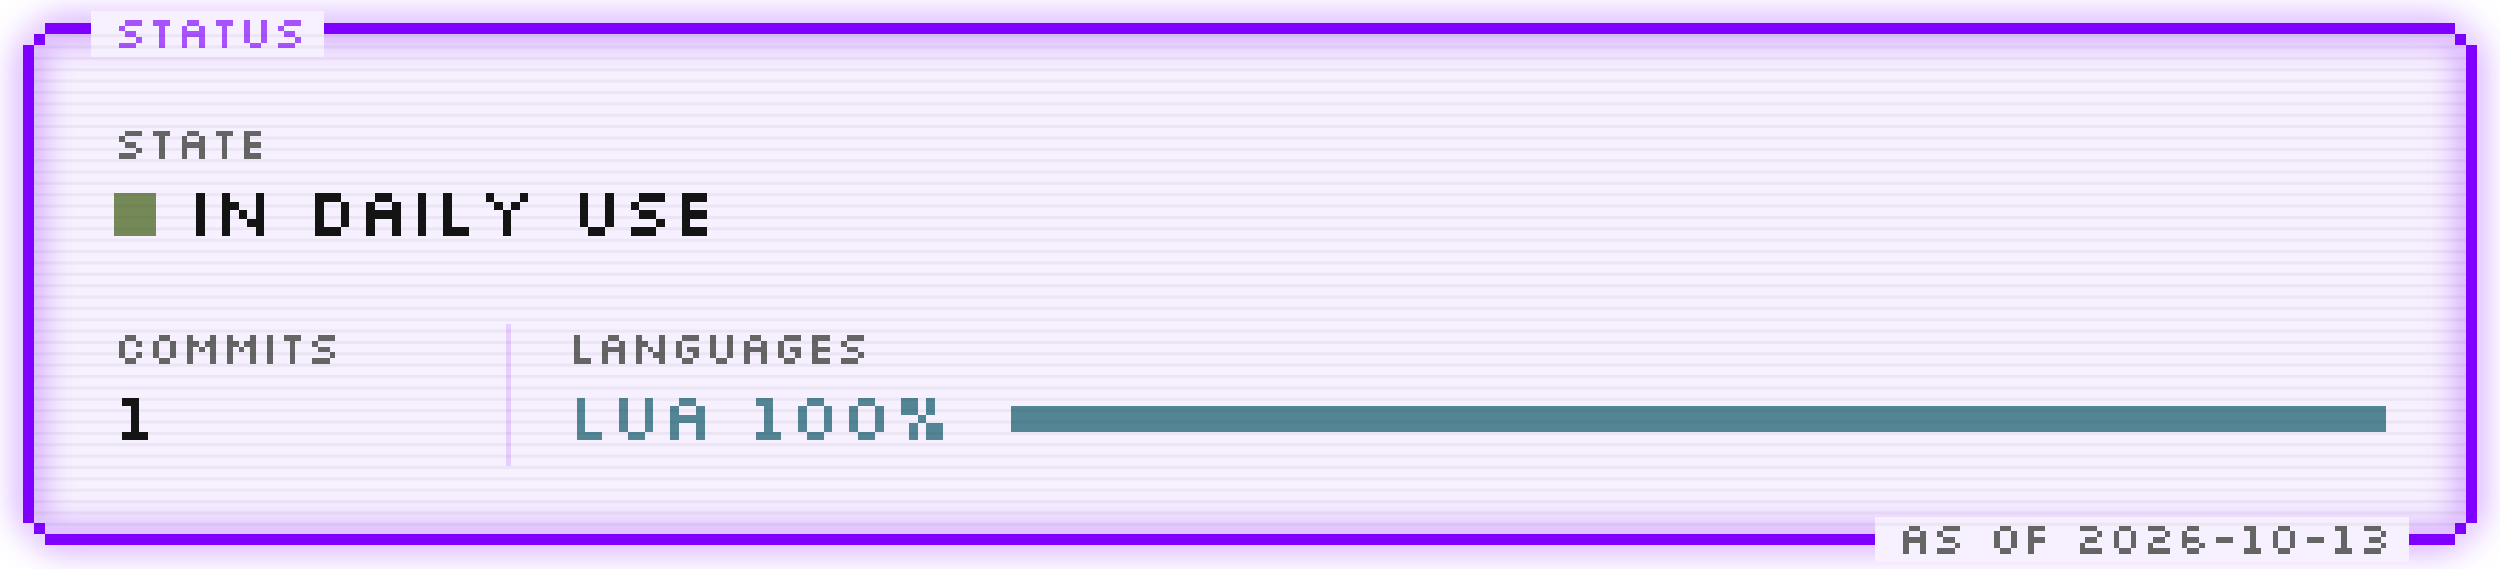
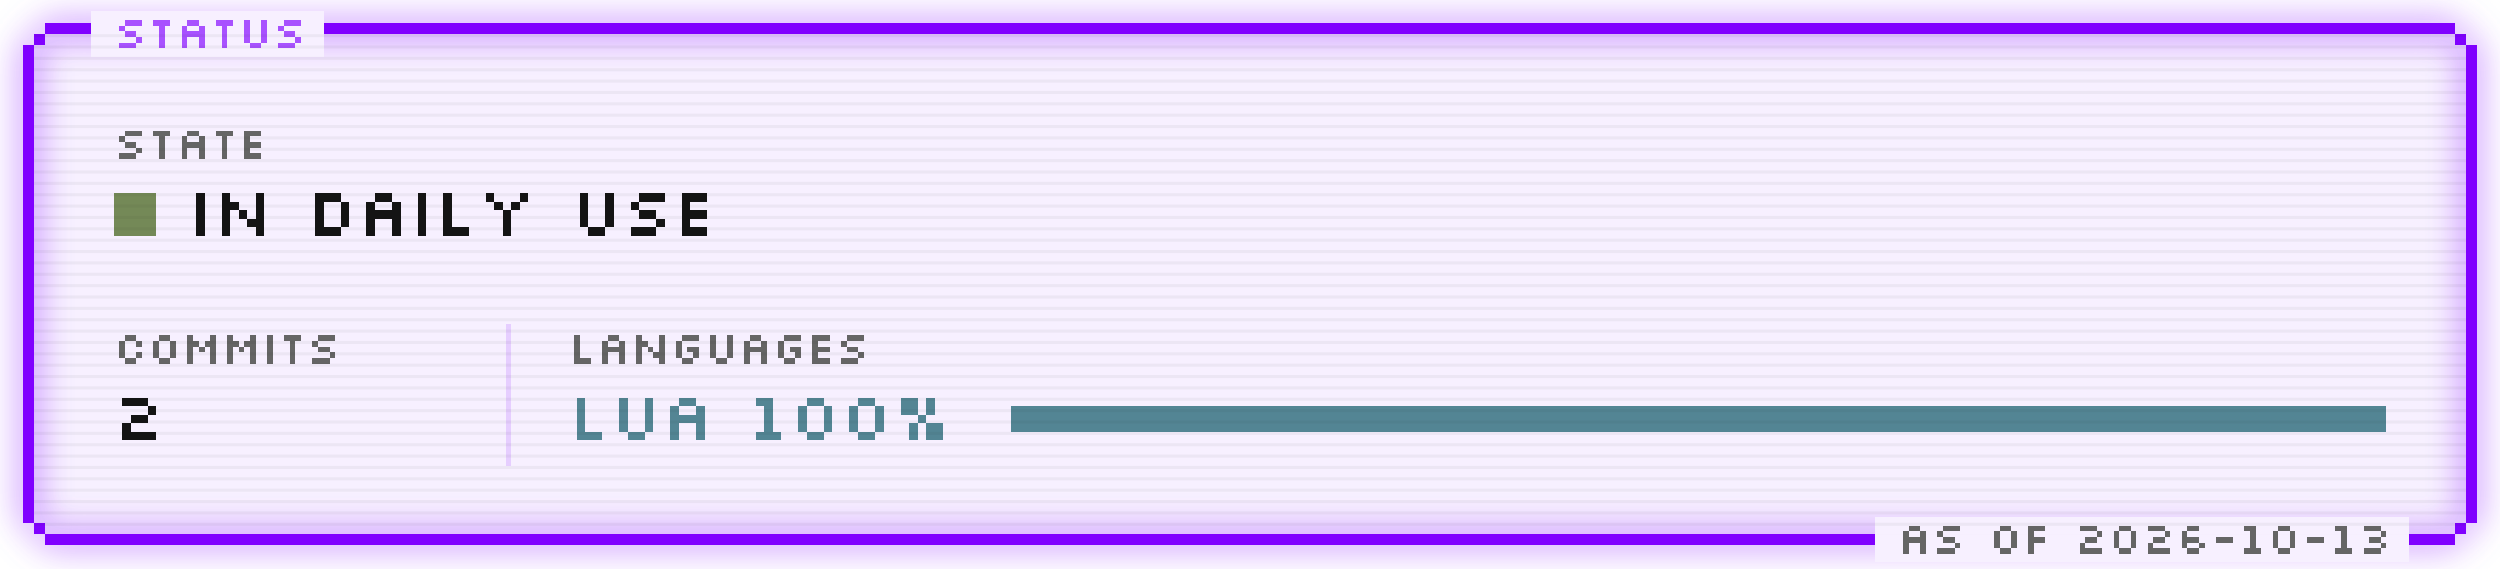
<svg xmlns="http://www.w3.org/2000/svg" width="880" height="200" viewBox="0 0 880 200" shape-rendering="crispEdges" role="img">
  <style>
.glow { animation: breathe 6s ease-in-out infinite; }
@keyframes breathe { 0%, 100% { opacity: 0.55; } 50% { opacity: 1; } }
.scan { animation: drift 4s steps(4) infinite; }
@keyframes drift { from { transform: translateY(-4px); } to { transform: translateY(0); } }
@keyframes show { from, to { opacity: 0; } }
@keyframes blip { from, to { opacity: 1; } }
.halo { animation: pulse 2s steps(4) infinite; }
@keyframes pulse { 0% { opacity: 0.45; } 100% { opacity: 0; } }
.n0 { animation: blip 0.18s steps(1) 0.00s; }
.n1 { animation: blip 0.18s steps(1) 0.18s; }
.n2 { animation: blip 0.18s steps(1) 0.36s; }
.n3 { animation: blip 0.18s steps(1) 0.54s; }
.nf { animation: show 1ms 0.72s backwards; }
.lang { transform-box: fill-box; transform-origin: left; animation: grow 1.2s steps(12) 0.4s backwards; }
@keyframes grow { from { transform: scaleX(0); } }
@media (prefers-reduced-motion: reduce) { * { animation: none !important; } }
</style>
  <defs>
    <filter id="blur" x="-10%" y="-30%" width="120%" height="160%">
      <feGaussianBlur stdDeviation="6" />
    </filter>
    <pattern id="lines" width="4" height="4" patternUnits="userSpaceOnUse">
      <rect width="4" height="1" fill="#141414" />
    </pattern>
    <clipPath id="inside">
      <rect x="12" y="12" width="856" height="176" />
    </clipPath>
  </defs>
  <rect x="12" y="12" width="856" height="176" fill="#f7f0ff" />
  <g class="glow" opacity="0.8" fill="#8000ff" filter="url(#blur)">
    <rect x="16" y="8" width="848" height="4" />
    <rect x="16" y="188" width="848" height="4" />
    <rect x="8" y="16" width="4" height="168" />
    <rect x="868" y="16" width="4" height="168" />
    <rect x="12" y="12" width="4" height="4" />
    <rect x="864" y="12" width="4" height="4" />
    <rect x="12" y="184" width="4" height="4" />
    <rect x="864" y="184" width="4" height="4" />
  </g>
  <g fill="#8000ff">
    <rect x="16" y="8" width="848" height="4" />
    <rect x="16" y="188" width="848" height="4" />
    <rect x="8" y="16" width="4" height="168" />
    <rect x="868" y="16" width="4" height="168" />
    <rect x="12" y="12" width="4" height="4" />
    <rect x="864" y="12" width="4" height="4" />
    <rect x="12" y="184" width="4" height="4" />
    <rect x="864" y="184" width="4" height="4" />
  </g>
  <rect x="32" y="4" width="82" height="16" fill="#f7f0ff" />
  <g fill="#a851ff" transform="translate(40 7) scale(2)">
    <rect x="2" y="0" width="3" height="1" />
    <rect x="1" y="1" width="1" height="1" />
    <rect x="2" y="2" width="2" height="1" />
    <rect x="4" y="3" width="1" height="1" />
    <rect x="1" y="4" width="3" height="1" />
    <rect x="7" y="0" width="3" height="1" />
    <rect x="8" y="1" width="1" height="4" />
    <rect x="13" y="0" width="2" height="1" />
    <rect x="12" y="1" width="1" height="1" />
    <rect x="15" y="1" width="1" height="1" />
    <rect x="12" y="2" width="4" height="1" />
    <rect x="12" y="3" width="1" height="2" />
    <rect x="15" y="3" width="1" height="2" />
    <rect x="18" y="0" width="3" height="1" />
    <rect x="19" y="1" width="1" height="4" />
    <rect x="23" y="0" width="1" height="4" />
    <rect x="26" y="0" width="1" height="4" />
    <rect x="24" y="4" width="2" height="1" />
    <rect x="30" y="0" width="3" height="1" />
    <rect x="29" y="1" width="1" height="1" />
    <rect x="30" y="2" width="2" height="1" />
    <rect x="32" y="3" width="1" height="1" />
    <rect x="29" y="4" width="3" height="1" />
  </g>
  <g fill="#656565" transform="translate(40 46) scale(2)">
    <rect x="2" y="0" width="3" height="1" />
    <rect x="1" y="1" width="1" height="1" />
    <rect x="2" y="2" width="2" height="1" />
    <rect x="4" y="3" width="1" height="1" />
    <rect x="1" y="4" width="3" height="1" />
    <rect x="7" y="0" width="3" height="1" />
    <rect x="8" y="1" width="1" height="4" />
    <rect x="13" y="0" width="2" height="1" />
    <rect x="12" y="1" width="1" height="1" />
    <rect x="15" y="1" width="1" height="1" />
    <rect x="12" y="2" width="4" height="1" />
    <rect x="12" y="3" width="1" height="2" />
    <rect x="15" y="3" width="1" height="2" />
    <rect x="18" y="0" width="3" height="1" />
    <rect x="19" y="1" width="1" height="4" />
    <rect x="23" y="0" width="3" height="1" />
    <rect x="23" y="1" width="1" height="1" />
    <rect x="23" y="2" width="3" height="1" />
    <rect x="23" y="3" width="1" height="1" />
    <rect x="23" y="4" width="3" height="1" />
  </g>
  <rect class="halo" x="37" y="65" width="21" height="21" fill="#748957" opacity="0" />
  <rect x="40" y="68" width="15" height="15" fill="#748957" />
  <g fill="#141414" transform="translate(66 68) scale(3)">
    <rect x="1" y="0" width="1" height="5" />
    <rect x="4" y="0" width="1" height="1" />
    <rect x="8" y="0" width="1" height="3" />
    <rect x="4" y="1" width="2" height="1" />
    <rect x="4" y="2" width="1" height="3" />
    <rect x="6" y="2" width="1" height="1" />
    <rect x="7" y="3" width="2" height="1" />
    <rect x="8" y="4" width="1" height="1" />
    <rect x="15" y="0" width="3" height="1" />
    <rect x="15" y="1" width="1" height="3" />
    <rect x="18" y="1" width="1" height="3" />
    <rect x="15" y="4" width="3" height="1" />
    <rect x="22" y="0" width="2" height="1" />
    <rect x="21" y="1" width="1" height="1" />
    <rect x="24" y="1" width="1" height="1" />
    <rect x="21" y="2" width="4" height="1" />
    <rect x="21" y="3" width="1" height="2" />
    <rect x="24" y="3" width="1" height="2" />
    <rect x="27" y="0" width="1" height="5" />
    <rect x="30" y="0" width="1" height="4" />
    <rect x="30" y="4" width="3" height="1" />
    <rect x="35" y="0" width="1" height="1" />
    <rect x="39" y="0" width="1" height="1" />
    <rect x="36" y="1" width="1" height="1" />
    <rect x="38" y="1" width="1" height="1" />
    <rect x="37" y="2" width="1" height="3" />
    <rect x="46" y="0" width="1" height="4" />
    <rect x="49" y="0" width="1" height="4" />
    <rect x="47" y="4" width="2" height="1" />
    <rect x="53" y="0" width="3" height="1" />
    <rect x="52" y="1" width="1" height="1" />
    <rect x="53" y="2" width="2" height="1" />
    <rect x="55" y="3" width="1" height="1" />
    <rect x="52" y="4" width="3" height="1" />
    <rect x="58" y="0" width="3" height="1" />
    <rect x="58" y="1" width="1" height="1" />
    <rect x="58" y="2" width="3" height="1" />
    <rect x="58" y="3" width="1" height="1" />
    <rect x="58" y="4" width="3" height="1" />
  </g>
  <g fill="#656565" transform="translate(40 118) scale(2)">
    <rect x="2" y="0" width="2" height="1" />
    <rect x="1" y="1" width="1" height="3" />
    <rect x="4" y="1" width="1" height="1" />
    <rect x="4" y="3" width="1" height="1" />
    <rect x="2" y="4" width="2" height="1" />
    <rect x="8" y="0" width="2" height="1" />
    <rect x="7" y="1" width="1" height="3" />
    <rect x="10" y="1" width="1" height="3" />
    <rect x="8" y="4" width="2" height="1" />
    <rect x="13" y="0" width="1" height="1" />
    <rect x="17" y="0" width="1" height="1" />
    <rect x="13" y="1" width="2" height="1" />
    <rect x="16" y="1" width="2" height="1" />
    <rect x="13" y="2" width="1" height="3" />
    <rect x="15" y="2" width="1" height="1" />
    <rect x="17" y="2" width="1" height="3" />
    <rect x="20" y="0" width="1" height="1" />
    <rect x="24" y="0" width="1" height="1" />
    <rect x="20" y="1" width="2" height="1" />
    <rect x="23" y="1" width="2" height="1" />
    <rect x="20" y="2" width="1" height="3" />
    <rect x="22" y="2" width="1" height="1" />
    <rect x="24" y="2" width="1" height="3" />
    <rect x="27" y="0" width="1" height="5" />
    <rect x="30" y="0" width="3" height="1" />
    <rect x="31" y="1" width="1" height="4" />
    <rect x="36" y="0" width="3" height="1" />
    <rect x="35" y="1" width="1" height="1" />
    <rect x="36" y="2" width="2" height="1" />
    <rect x="38" y="3" width="1" height="1" />
    <rect x="35" y="4" width="3" height="1" />
  </g>
  <g fill="#141414" transform="translate(40 140) scale(3)" class="n0" opacity="0">
    <rect x="2" y="0" width="2" height="1" />
    <rect x="1" y="1" width="1" height="3" />
    <rect x="4" y="1" width="1" height="3" />
    <rect x="2" y="4" width="2" height="1" />
  </g>
  <g fill="#141414" transform="translate(40 140) scale(3)" class="n1" opacity="0">
    <rect x="2" y="0" width="2" height="1" />
    <rect x="1" y="1" width="1" height="3" />
    <rect x="4" y="1" width="1" height="3" />
    <rect x="2" y="4" width="2" height="1" />
  </g>
  <g fill="#141414" transform="translate(40 140) scale(3)" class="n2" opacity="0">
-     <rect x="2" y="0" width="2" height="1" />
-     <rect x="1" y="1" width="1" height="3" />
-     <rect x="4" y="1" width="1" height="3" />
-     <rect x="2" y="4" width="2" height="1" />
-   </g>
-   <g fill="#141414" transform="translate(40 140) scale(3)" class="n3" opacity="0">
-     <rect x="2" y="0" width="2" height="1" />
-     <rect x="1" y="1" width="1" height="3" />
-     <rect x="4" y="1" width="1" height="3" />
-     <rect x="2" y="4" width="2" height="1" />
-   </g>
-   <g fill="#141414" transform="translate(40 140) scale(3)" class="nf">
    <rect x="1" y="0" width="2" height="1" />
    <rect x="2" y="1" width="1" height="3" />
    <rect x="1" y="4" width="3" height="1" />
+   </g>
+   <g fill="#141414" transform="translate(40 140) scale(3)" class="n3" opacity="0">
+     <rect x="1" y="0" width="2" height="1" />
+     <rect x="2" y="1" width="1" height="3" />
+     <rect x="1" y="4" width="3" height="1" />
+   </g>
+   <g fill="#141414" transform="translate(40 140) scale(3)" class="nf">
+     <rect x="1" y="0" width="3" height="1" />
+     <rect x="4" y="1" width="1" height="1" />
+     <rect x="2" y="2" width="2" height="1" />
+     <rect x="1" y="3" width="1" height="1" />
+     <rect x="1" y="4" width="4" height="1" />
  </g>
  <rect x="178" y="114" width="2" height="50" fill="#e6ceff" />
  <g fill="#656565" transform="translate(200 118) scale(2)">
    <rect x="1" y="0" width="1" height="4" />
    <rect x="1" y="4" width="3" height="1" />
    <rect x="7" y="0" width="2" height="1" />
    <rect x="6" y="1" width="1" height="1" />
    <rect x="9" y="1" width="1" height="1" />
    <rect x="6" y="2" width="4" height="1" />
    <rect x="6" y="3" width="1" height="2" />
    <rect x="9" y="3" width="1" height="2" />
    <rect x="12" y="0" width="1" height="1" />
    <rect x="16" y="0" width="1" height="3" />
    <rect x="12" y="1" width="2" height="1" />
    <rect x="12" y="2" width="1" height="3" />
    <rect x="14" y="2" width="1" height="1" />
    <rect x="15" y="3" width="2" height="1" />
    <rect x="16" y="4" width="1" height="1" />
    <rect x="20" y="0" width="3" height="1" />
    <rect x="19" y="1" width="1" height="3" />
    <rect x="21" y="2" width="2" height="1" />
    <rect x="22" y="3" width="1" height="1" />
    <rect x="20" y="4" width="2" height="1" />
    <rect x="25" y="0" width="1" height="4" />
    <rect x="28" y="0" width="1" height="4" />
    <rect x="26" y="4" width="2" height="1" />
    <rect x="32" y="0" width="2" height="1" />
    <rect x="31" y="1" width="1" height="1" />
    <rect x="34" y="1" width="1" height="1" />
    <rect x="31" y="2" width="4" height="1" />
    <rect x="31" y="3" width="1" height="2" />
    <rect x="34" y="3" width="1" height="2" />
    <rect x="38" y="0" width="3" height="1" />
    <rect x="37" y="1" width="1" height="3" />
    <rect x="39" y="2" width="2" height="1" />
    <rect x="40" y="3" width="1" height="1" />
    <rect x="38" y="4" width="2" height="1" />
    <rect x="43" y="0" width="3" height="1" />
    <rect x="43" y="1" width="1" height="1" />
    <rect x="43" y="2" width="3" height="1" />
    <rect x="43" y="3" width="1" height="1" />
    <rect x="43" y="4" width="3" height="1" />
    <rect x="49" y="0" width="3" height="1" />
    <rect x="48" y="1" width="1" height="1" />
    <rect x="49" y="2" width="2" height="1" />
    <rect x="51" y="3" width="1" height="1" />
    <rect x="48" y="4" width="3" height="1" />
  </g>
  <g fill="#538594" transform="translate(200 140) scale(3)">
    <rect x="1" y="0" width="1" height="4" />
    <rect x="1" y="4" width="3" height="1" />
    <rect x="6" y="0" width="1" height="4" />
    <rect x="9" y="0" width="1" height="4" />
    <rect x="7" y="4" width="2" height="1" />
    <rect x="13" y="0" width="2" height="1" />
    <rect x="12" y="1" width="1" height="1" />
    <rect x="15" y="1" width="1" height="1" />
    <rect x="12" y="2" width="4" height="1" />
    <rect x="12" y="3" width="1" height="2" />
    <rect x="15" y="3" width="1" height="2" />
    <rect x="22" y="0" width="2" height="1" />
    <rect x="23" y="1" width="1" height="3" />
    <rect x="22" y="4" width="3" height="1" />
    <rect x="28" y="0" width="2" height="1" />
    <rect x="27" y="1" width="1" height="3" />
    <rect x="30" y="1" width="1" height="3" />
    <rect x="28" y="4" width="2" height="1" />
    <rect x="34" y="0" width="2" height="1" />
    <rect x="33" y="1" width="1" height="3" />
    <rect x="36" y="1" width="1" height="3" />
    <rect x="34" y="4" width="2" height="1" />
    <rect x="39" y="0" width="2" height="2" />
    <rect x="42" y="0" width="1" height="2" />
    <rect x="41" y="2" width="1" height="1" />
    <rect x="40" y="3" width="1" height="2" />
    <rect x="42" y="3" width="2" height="2" />
  </g>
  <rect x="356" y="143" width="484" height="9" fill="#e6ceff" />
  <rect class="lang" x="356" y="143" width="484" height="9" fill="#538594" />
  <rect x="660" y="182" width="188" height="16" fill="#f7f0ff" />
  <g fill="#656565" transform="translate(668 185) scale(2)">
    <rect x="2" y="0" width="2" height="1" />
    <rect x="1" y="1" width="1" height="1" />
    <rect x="4" y="1" width="1" height="1" />
    <rect x="1" y="2" width="4" height="1" />
    <rect x="1" y="3" width="1" height="2" />
    <rect x="4" y="3" width="1" height="2" />
    <rect x="8" y="0" width="3" height="1" />
    <rect x="7" y="1" width="1" height="1" />
    <rect x="8" y="2" width="2" height="1" />
    <rect x="10" y="3" width="1" height="1" />
    <rect x="7" y="4" width="3" height="1" />
    <rect x="18" y="0" width="2" height="1" />
    <rect x="17" y="1" width="1" height="3" />
    <rect x="20" y="1" width="1" height="3" />
    <rect x="18" y="4" width="2" height="1" />
    <rect x="23" y="0" width="3" height="1" />
    <rect x="23" y="1" width="1" height="1" />
    <rect x="23" y="2" width="3" height="1" />
    <rect x="23" y="3" width="1" height="2" />
    <rect x="32" y="0" width="3" height="1" />
    <rect x="35" y="1" width="1" height="1" />
    <rect x="33" y="2" width="2" height="1" />
    <rect x="32" y="3" width="1" height="1" />
    <rect x="32" y="4" width="4" height="1" />
    <rect x="39" y="0" width="2" height="1" />
    <rect x="38" y="1" width="1" height="3" />
    <rect x="41" y="1" width="1" height="3" />
    <rect x="39" y="4" width="2" height="1" />
    <rect x="44" y="0" width="3" height="1" />
    <rect x="47" y="1" width="1" height="1" />
    <rect x="45" y="2" width="2" height="1" />
    <rect x="44" y="3" width="1" height="1" />
    <rect x="44" y="4" width="4" height="1" />
    <rect x="51" y="0" width="2" height="1" />
    <rect x="50" y="1" width="1" height="1" />
    <rect x="50" y="2" width="3" height="1" />
    <rect x="50" y="3" width="1" height="1" />
    <rect x="53" y="3" width="1" height="1" />
    <rect x="51" y="4" width="2" height="1" />
    <rect x="56" y="2" width="3" height="1" />
    <rect x="61" y="0" width="2" height="1" />
    <rect x="62" y="1" width="1" height="3" />
    <rect x="61" y="4" width="3" height="1" />
    <rect x="67" y="0" width="2" height="1" />
    <rect x="66" y="1" width="1" height="3" />
    <rect x="69" y="1" width="1" height="3" />
    <rect x="67" y="4" width="2" height="1" />
    <rect x="72" y="2" width="3" height="1" />
    <rect x="77" y="0" width="2" height="1" />
    <rect x="78" y="1" width="1" height="3" />
    <rect x="77" y="4" width="3" height="1" />
    <rect x="82" y="0" width="3" height="1" />
    <rect x="85" y="1" width="1" height="1" />
    <rect x="83" y="2" width="2" height="1" />
    <rect x="85" y="3" width="1" height="1" />
    <rect x="82" y="4" width="3" height="1" />
  </g>
  <g clip-path="url(#inside)">
    <rect class="scan" x="0" y="0" width="880" height="204" fill="url(#lines)" opacity="0.05" />
  </g>
</svg>
